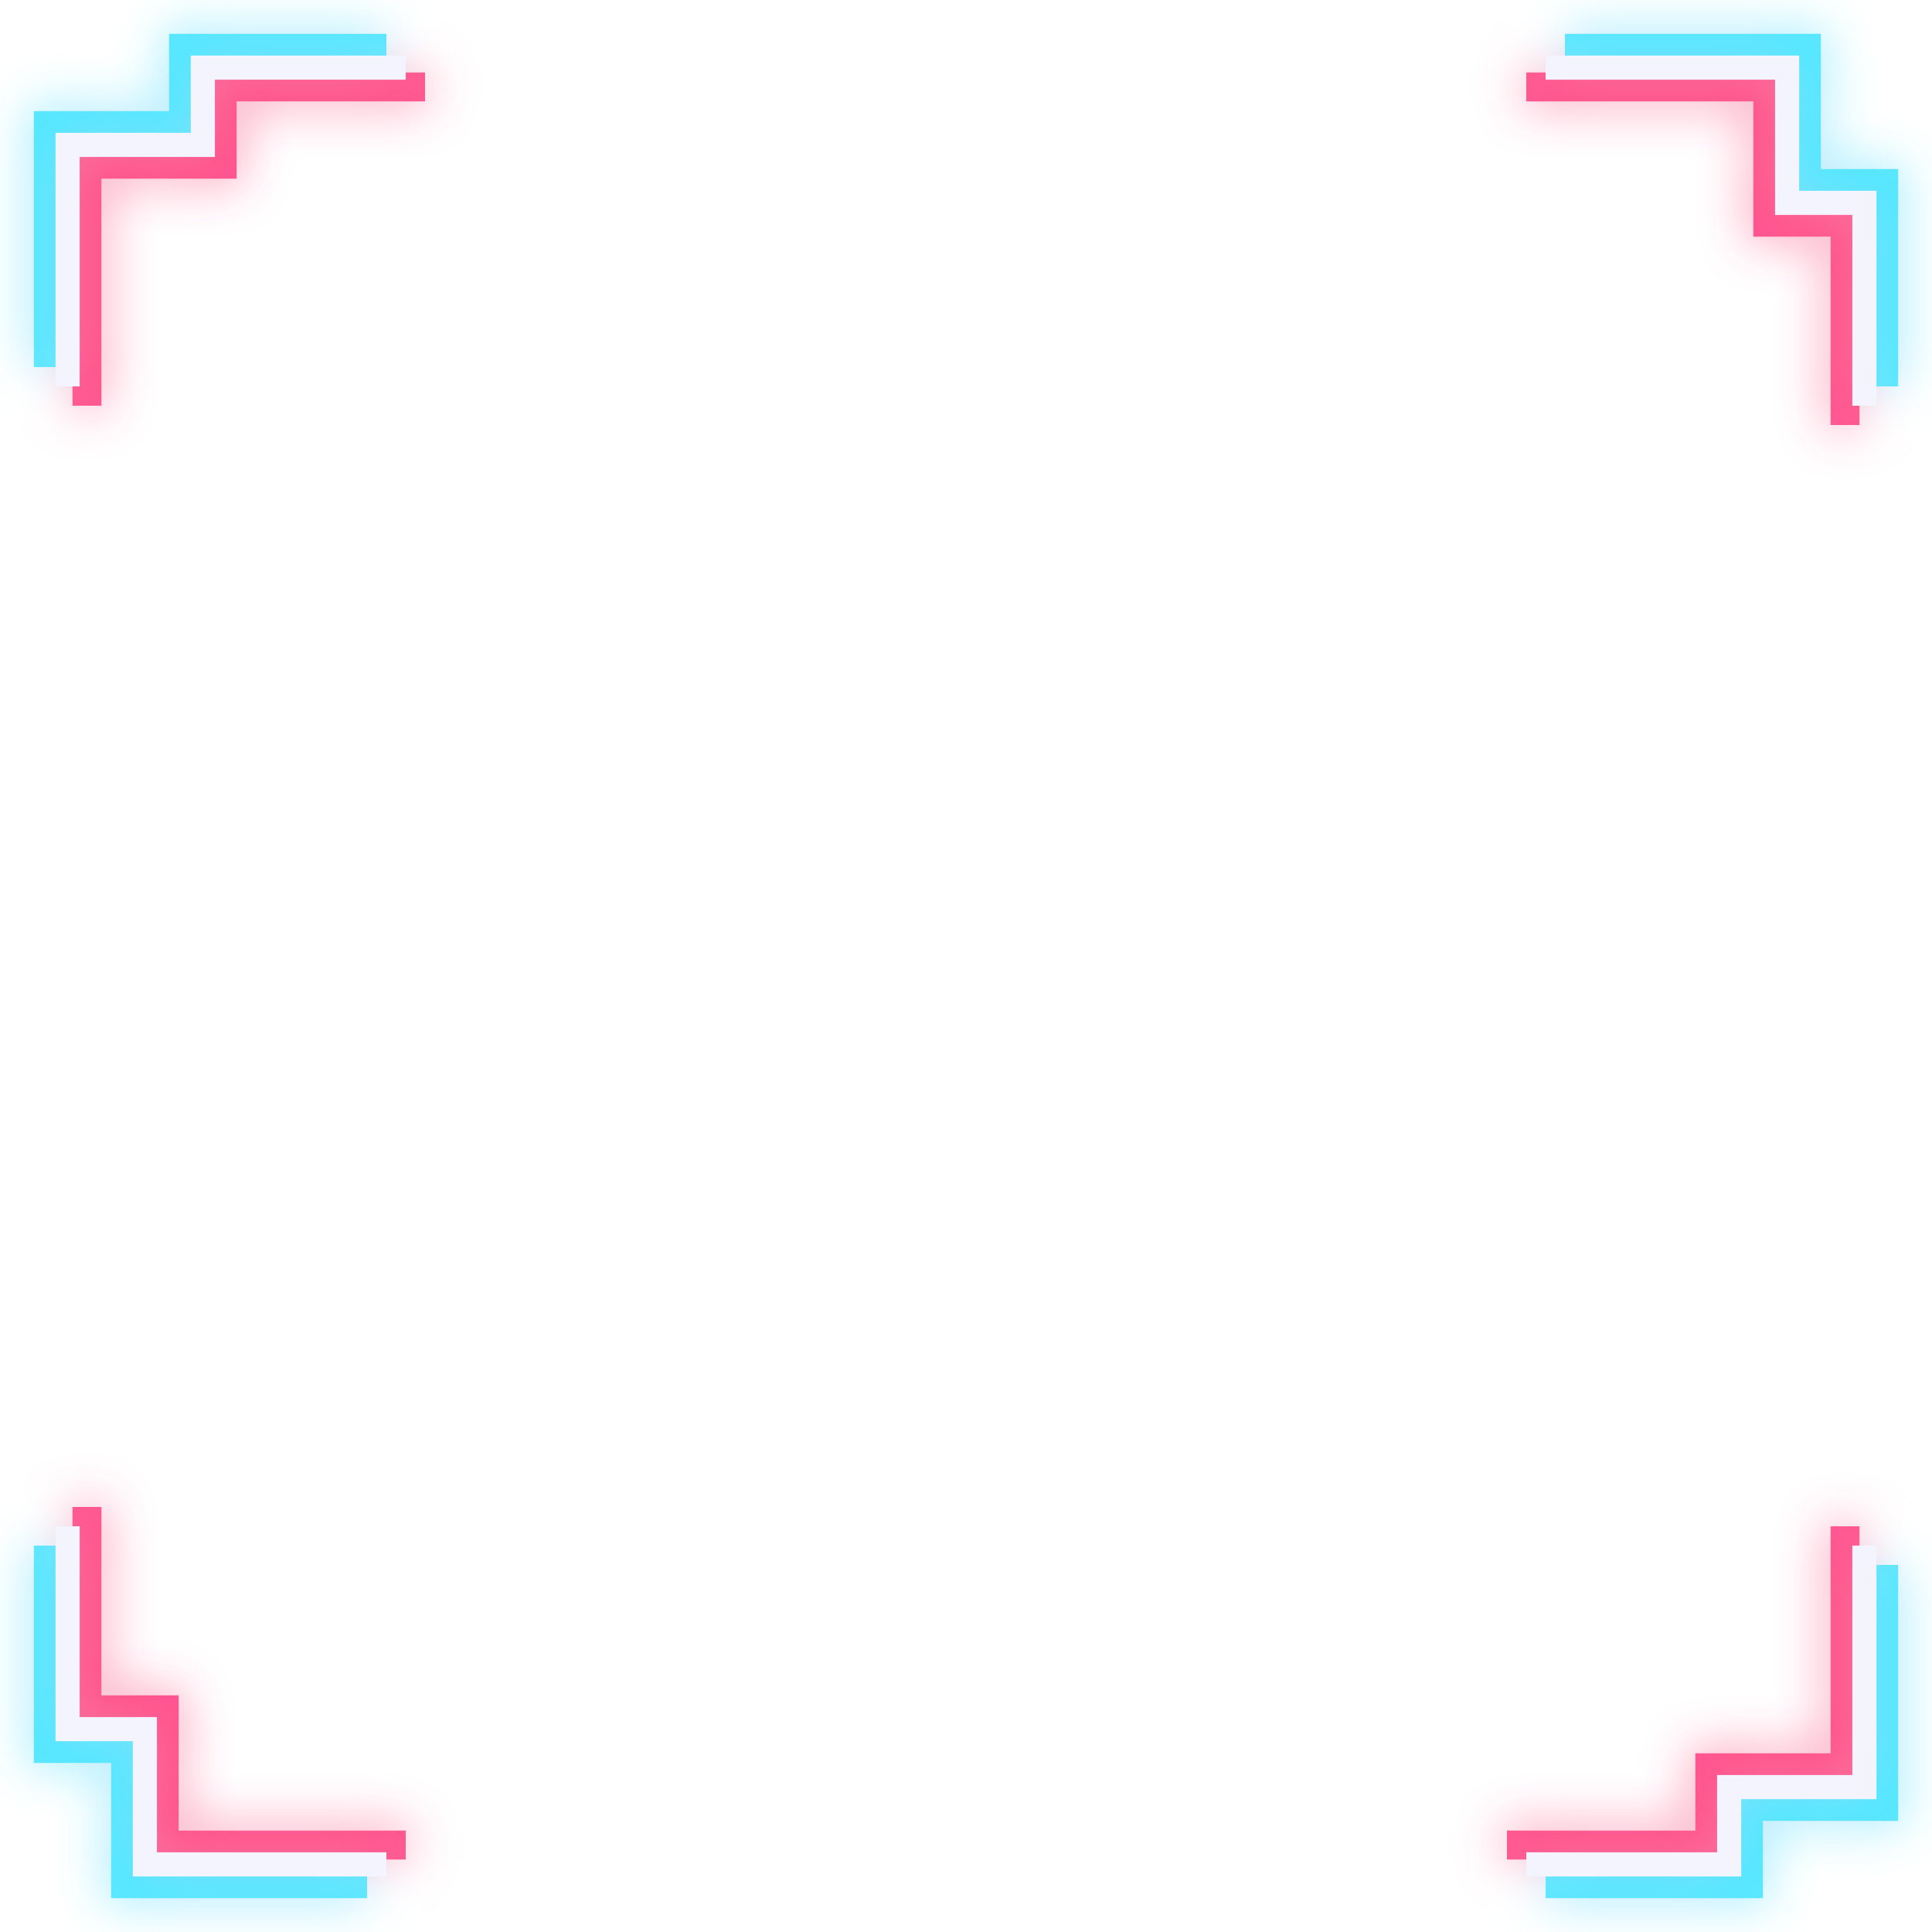
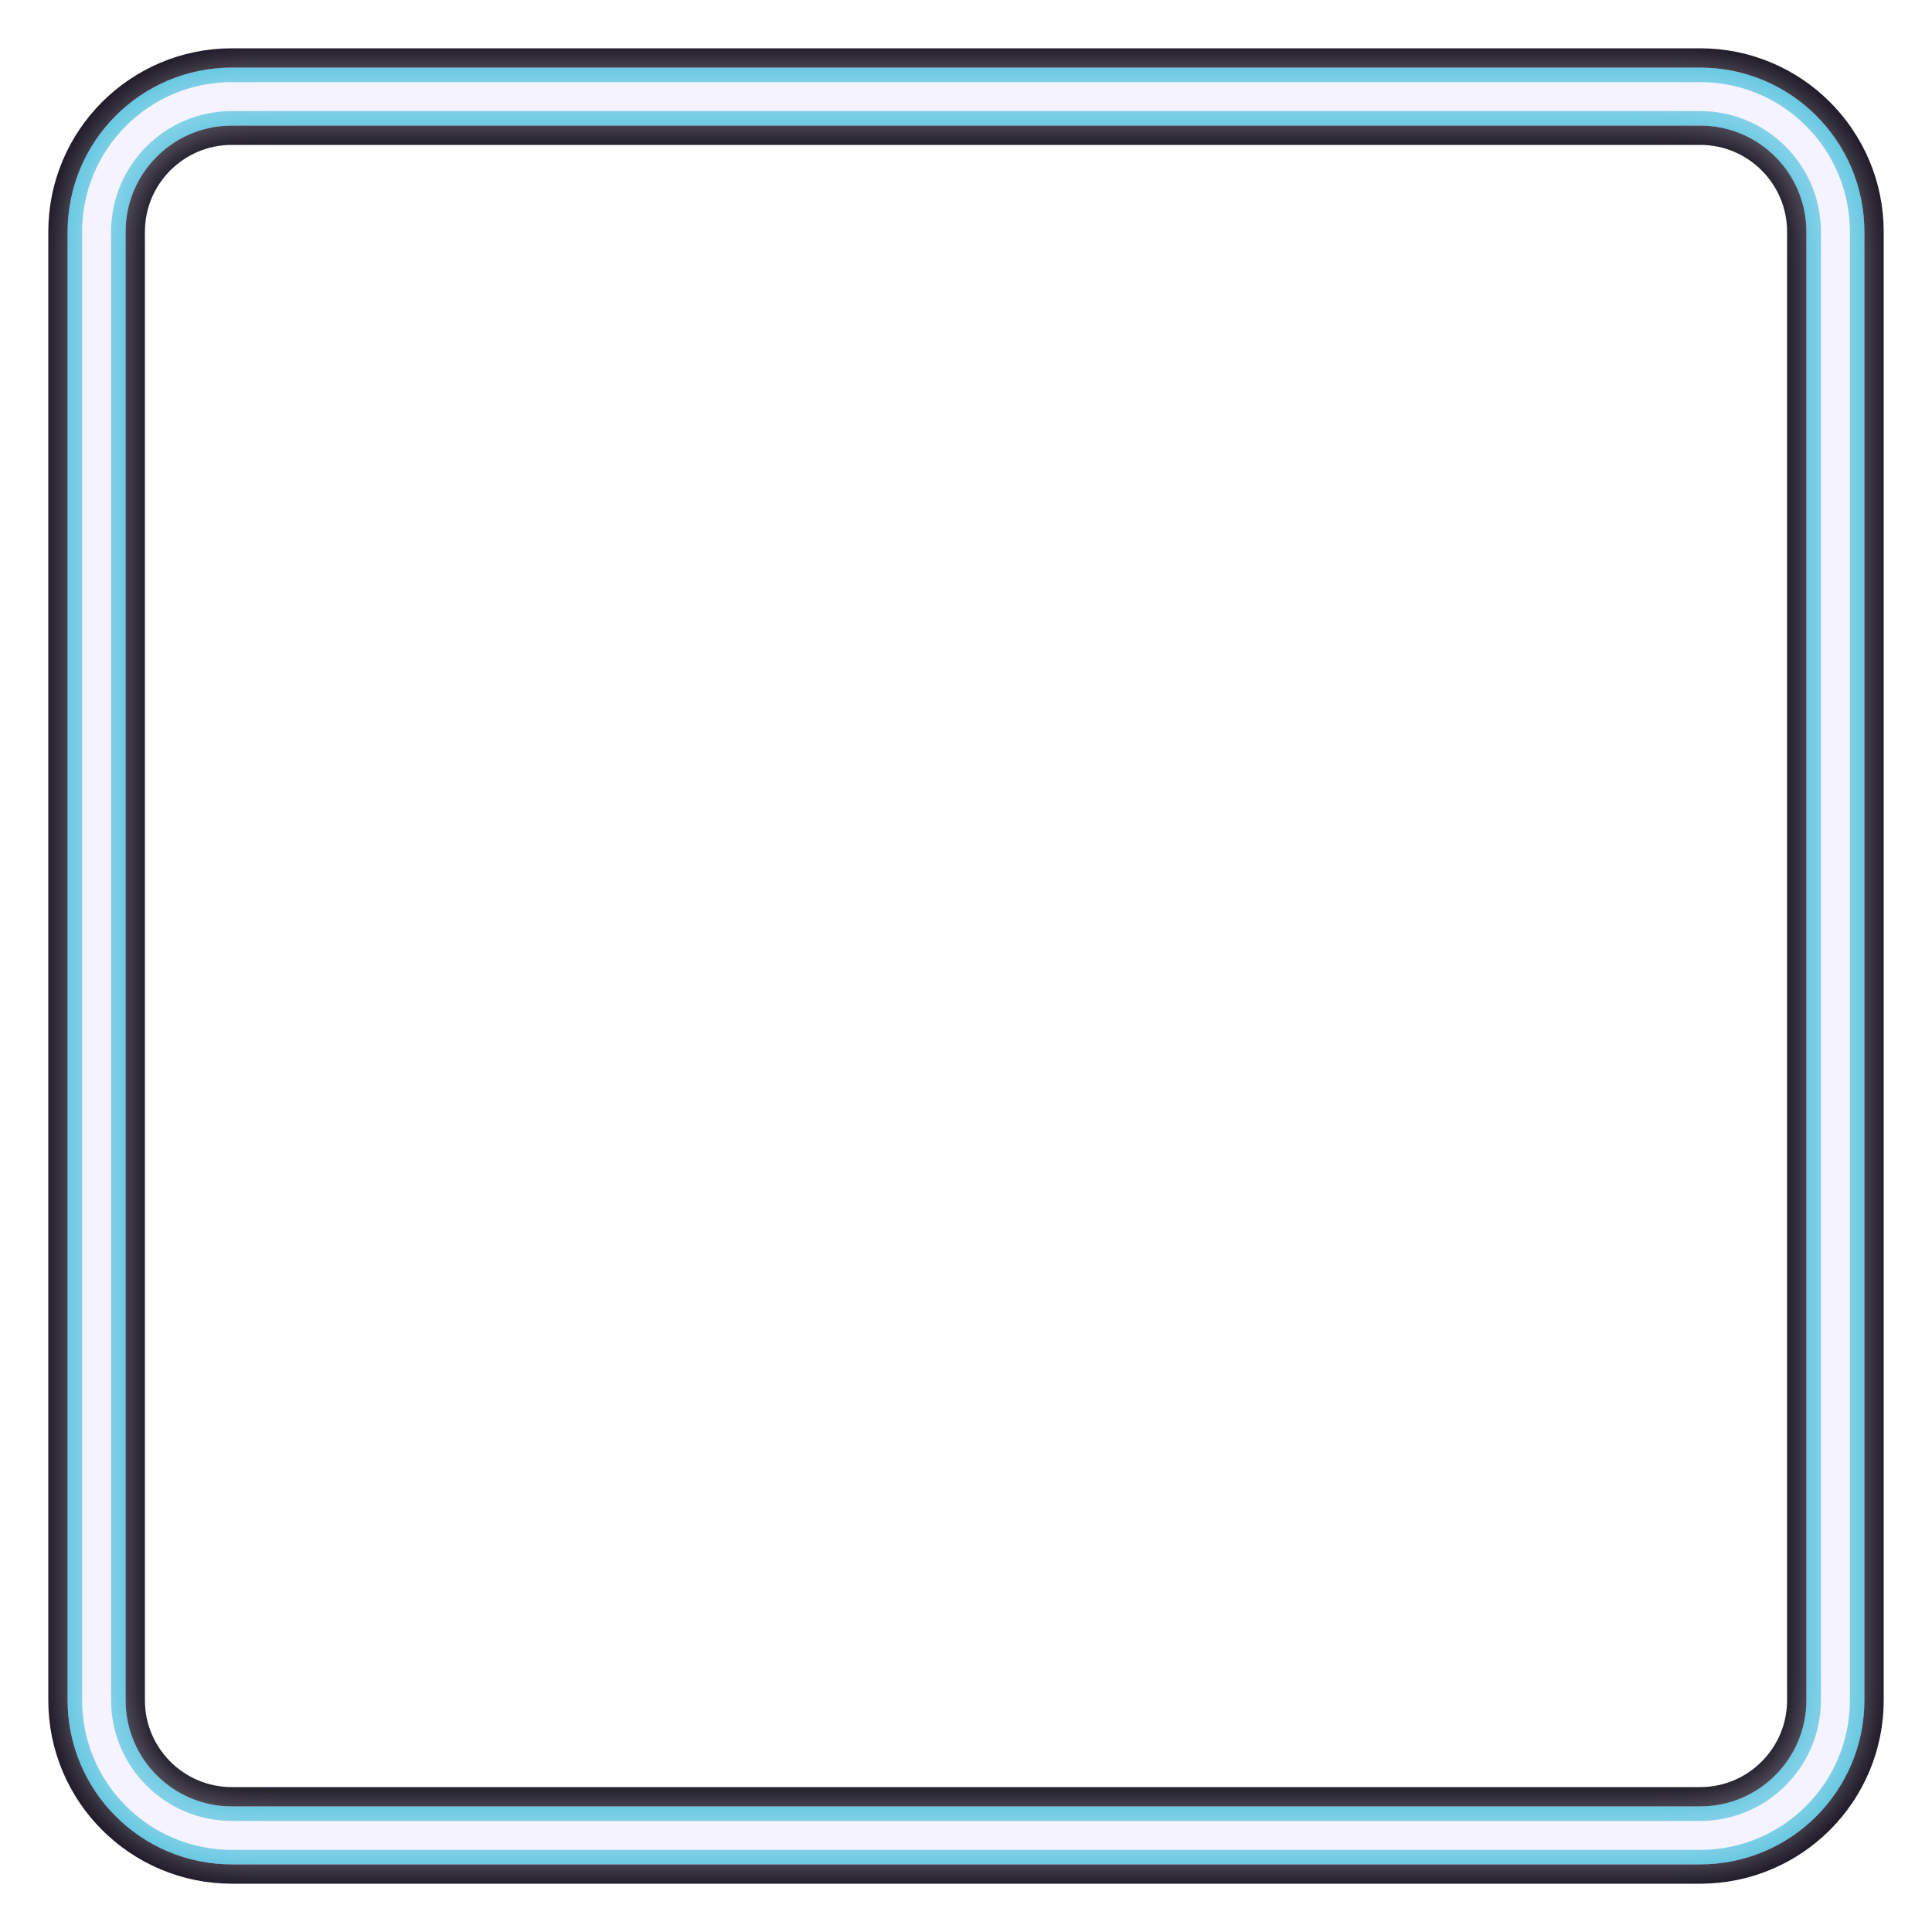
<svg xmlns="http://www.w3.org/2000/svg" viewBox="0 0 200 200">
  <defs>
-     <filter id="glow-glitch" x="-60%" y="-60%" width="220%" height="220%">
-       <feGaussianBlur stdDeviation="2.5" result="b" />
+     <filter id="glow" x="-50%" y="-50%" width="200%" height="200%">
+       <feGaussianBlur stdDeviation="3" result="b" />
      <feMerge>
        <feMergeNode in="b" />
        <feMergeNode in="SourceGraphic" />
      </feMerge>
    </filter>
-     <g id="corner-glitch" filter="url(#glow-glitch)">
-       <path d="M9,42 L9,17 L23,17 L23,9 L44,9" fill="none" stroke="#ff3d81" stroke-width="3" opacity="0.85" />
-       <path d="M5,38 L5,13 L19,13 L19,5 L40,5" fill="none" stroke="#3fe4ff" stroke-width="3" opacity="0.85" />
-       <path d="M7,40 L7,15 L21,15 L21,7 L42,7" fill="none" stroke="#f4f4ff" stroke-width="2.5" />
-     </g>
+     <style>
+       @keyframes jitter-r { 0%,100% { transform: translate(0,0); } 20% { transform: translate(-3px,1px); } 45% { transform: translate(2px,0); } 70% { transform: translate(-1px,2px); } }
+       @keyframes jitter-c { 0%,100% { transform: translate(0,0); } 25% { transform: translate(3px,-1px); } 55% { transform: translate(-2px,1px); } 80% { transform: translate(1px,-2px); } }
+       .r { animation: jitter-r 2.6s steps(6) infinite; }
+       .c { animation: jitter-c 2.6s steps(6) infinite; }
+       @media (prefers-reduced-motion: reduce) { .r, .c { animation: none; } }
+     </style>
  </defs>
-   <use href="#corner-glitch" />
-   <use href="#corner-glitch" transform="rotate(90 100 100)" />
-   <use href="#corner-glitch" transform="rotate(180 100 100)" />
-   <use href="#corner-glitch" transform="rotate(270 100 100)" />
+   <rect x="10" y="10" width="180" height="180" rx="14" fill="none" stroke="#0b0714" stroke-width="10" />
+   <rect class="r" x="10" y="10" width="180" height="180" rx="14" fill="none" stroke="#ff3b6b" stroke-width="6" opacity="0.85" />
+   <rect class="c" x="10" y="10" width="180" height="180" rx="14" fill="none" stroke="#22d3ee" stroke-width="6" opacity="0.85" />
+   <rect x="10" y="10" width="180" height="180" rx="14" fill="none" stroke="#f5f3ff" stroke-width="3" filter="url(#glow)" />
</svg>
